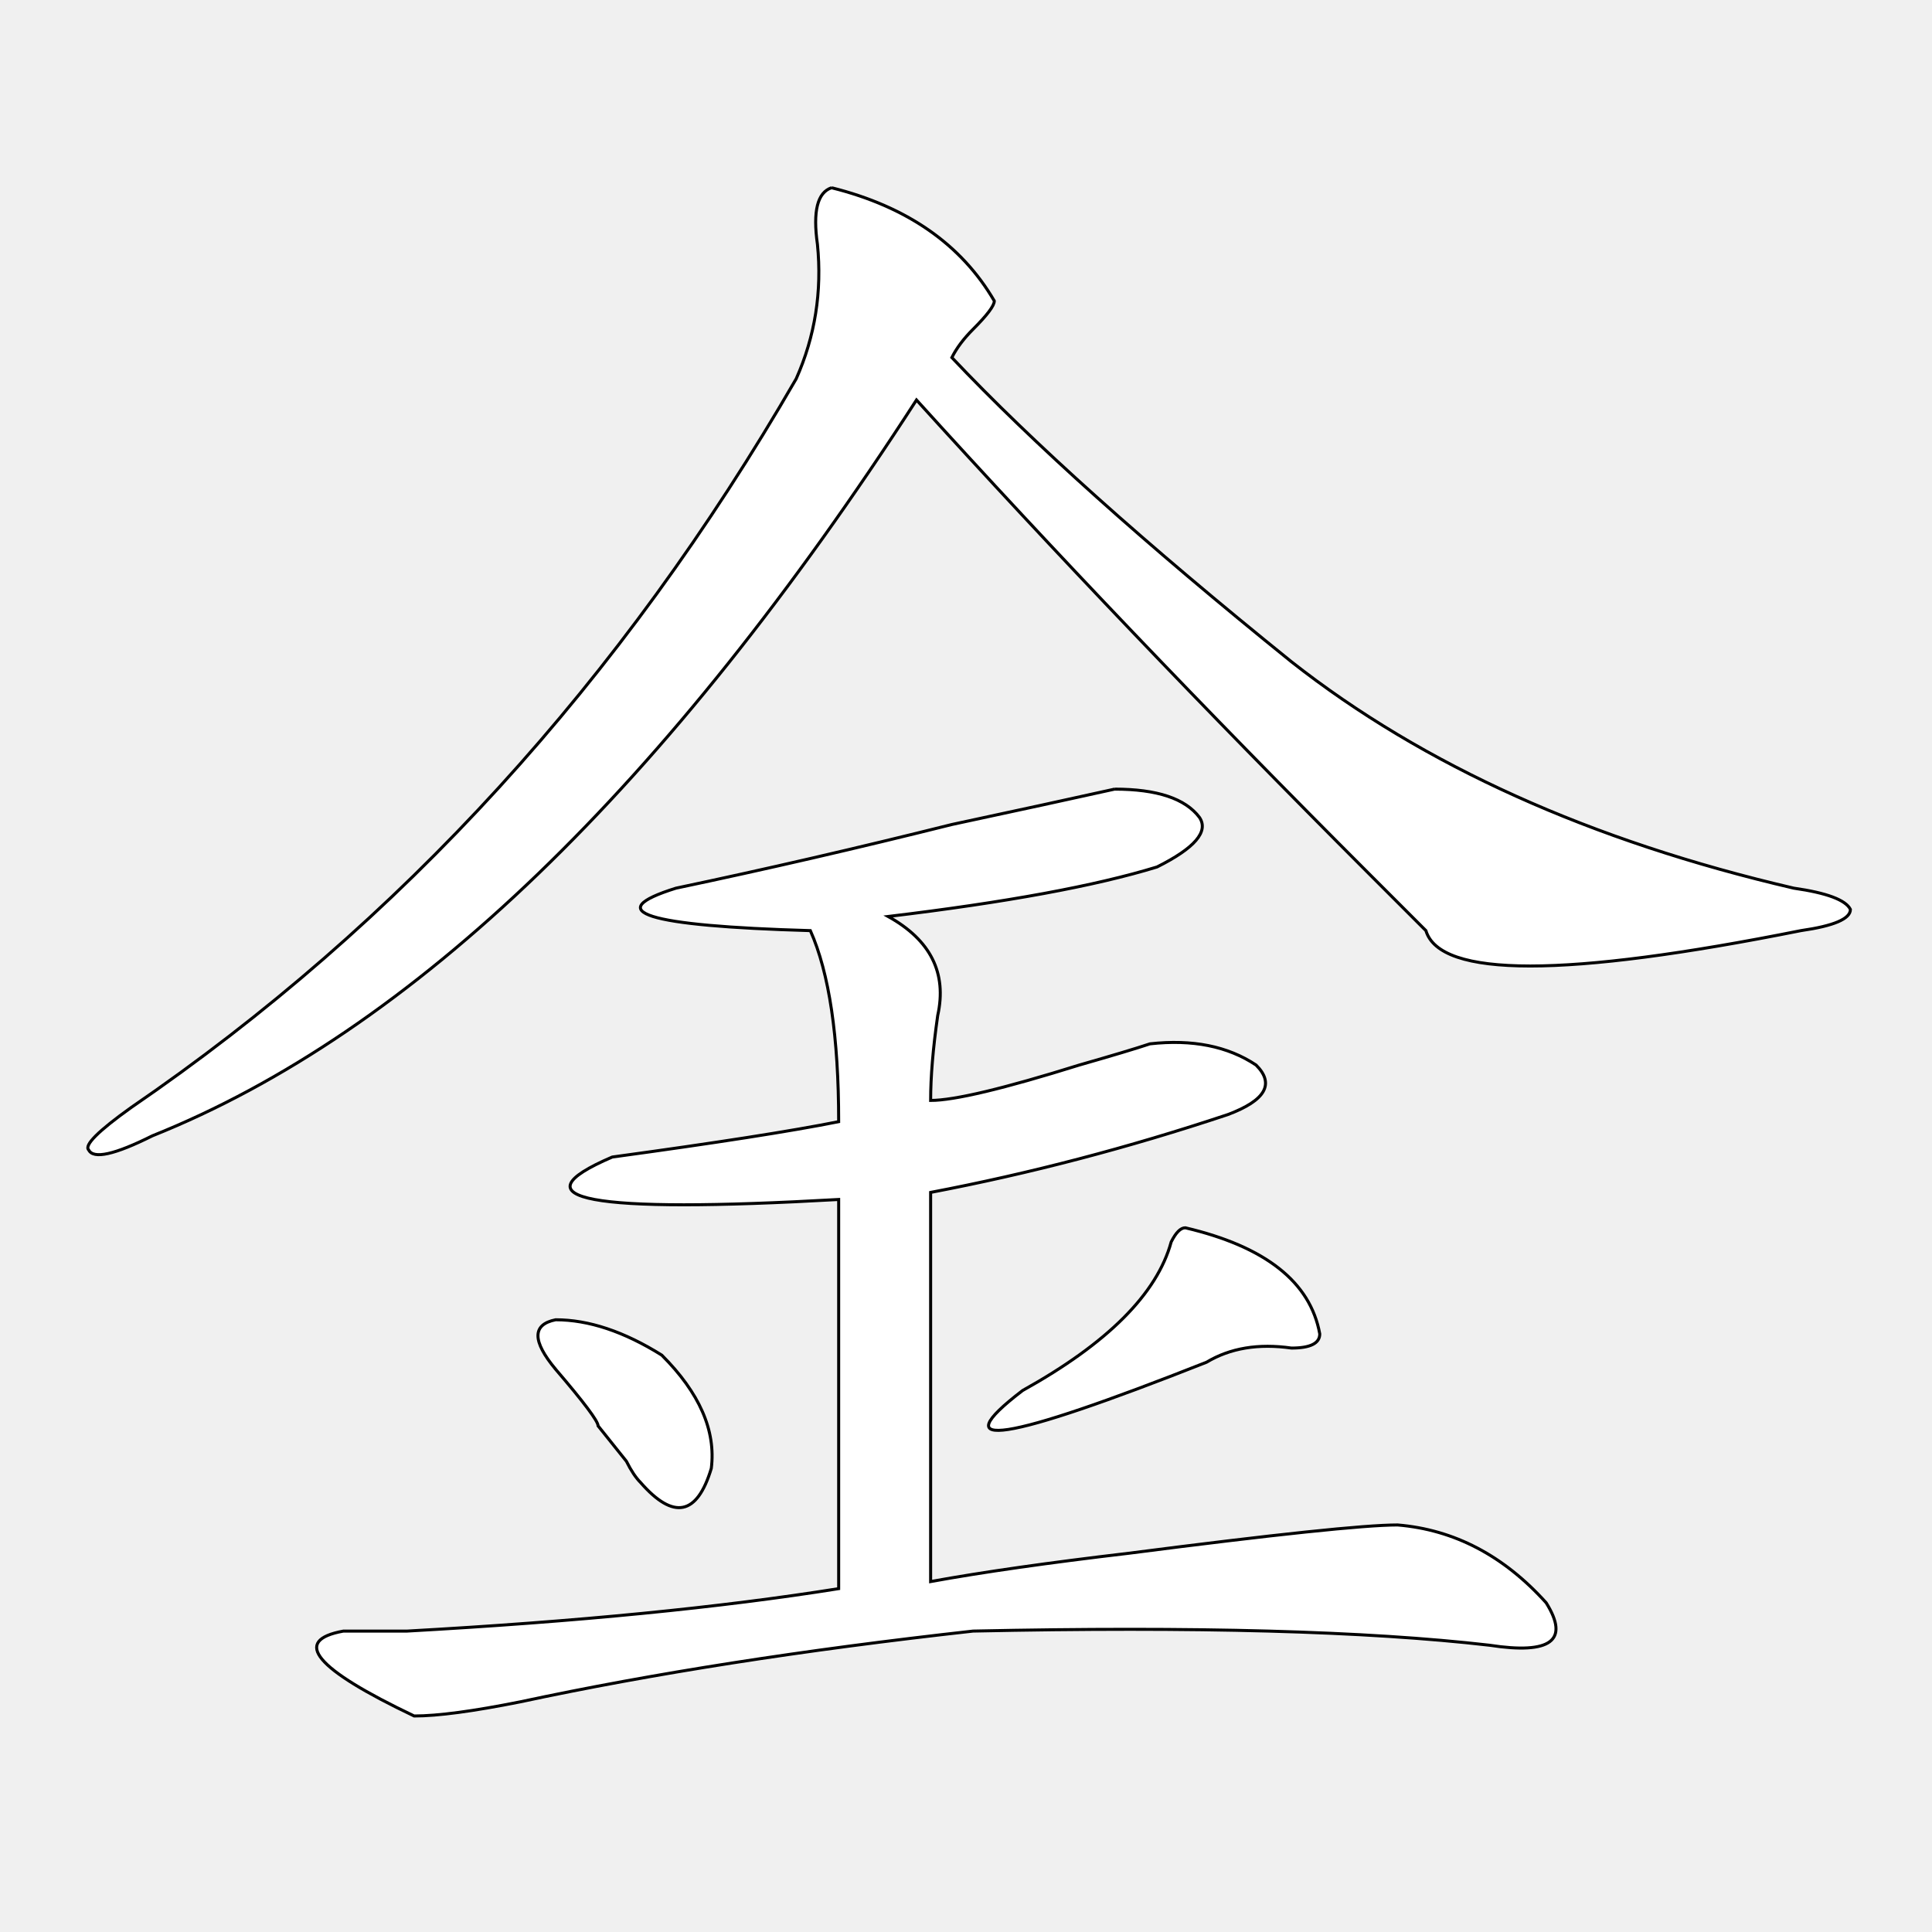
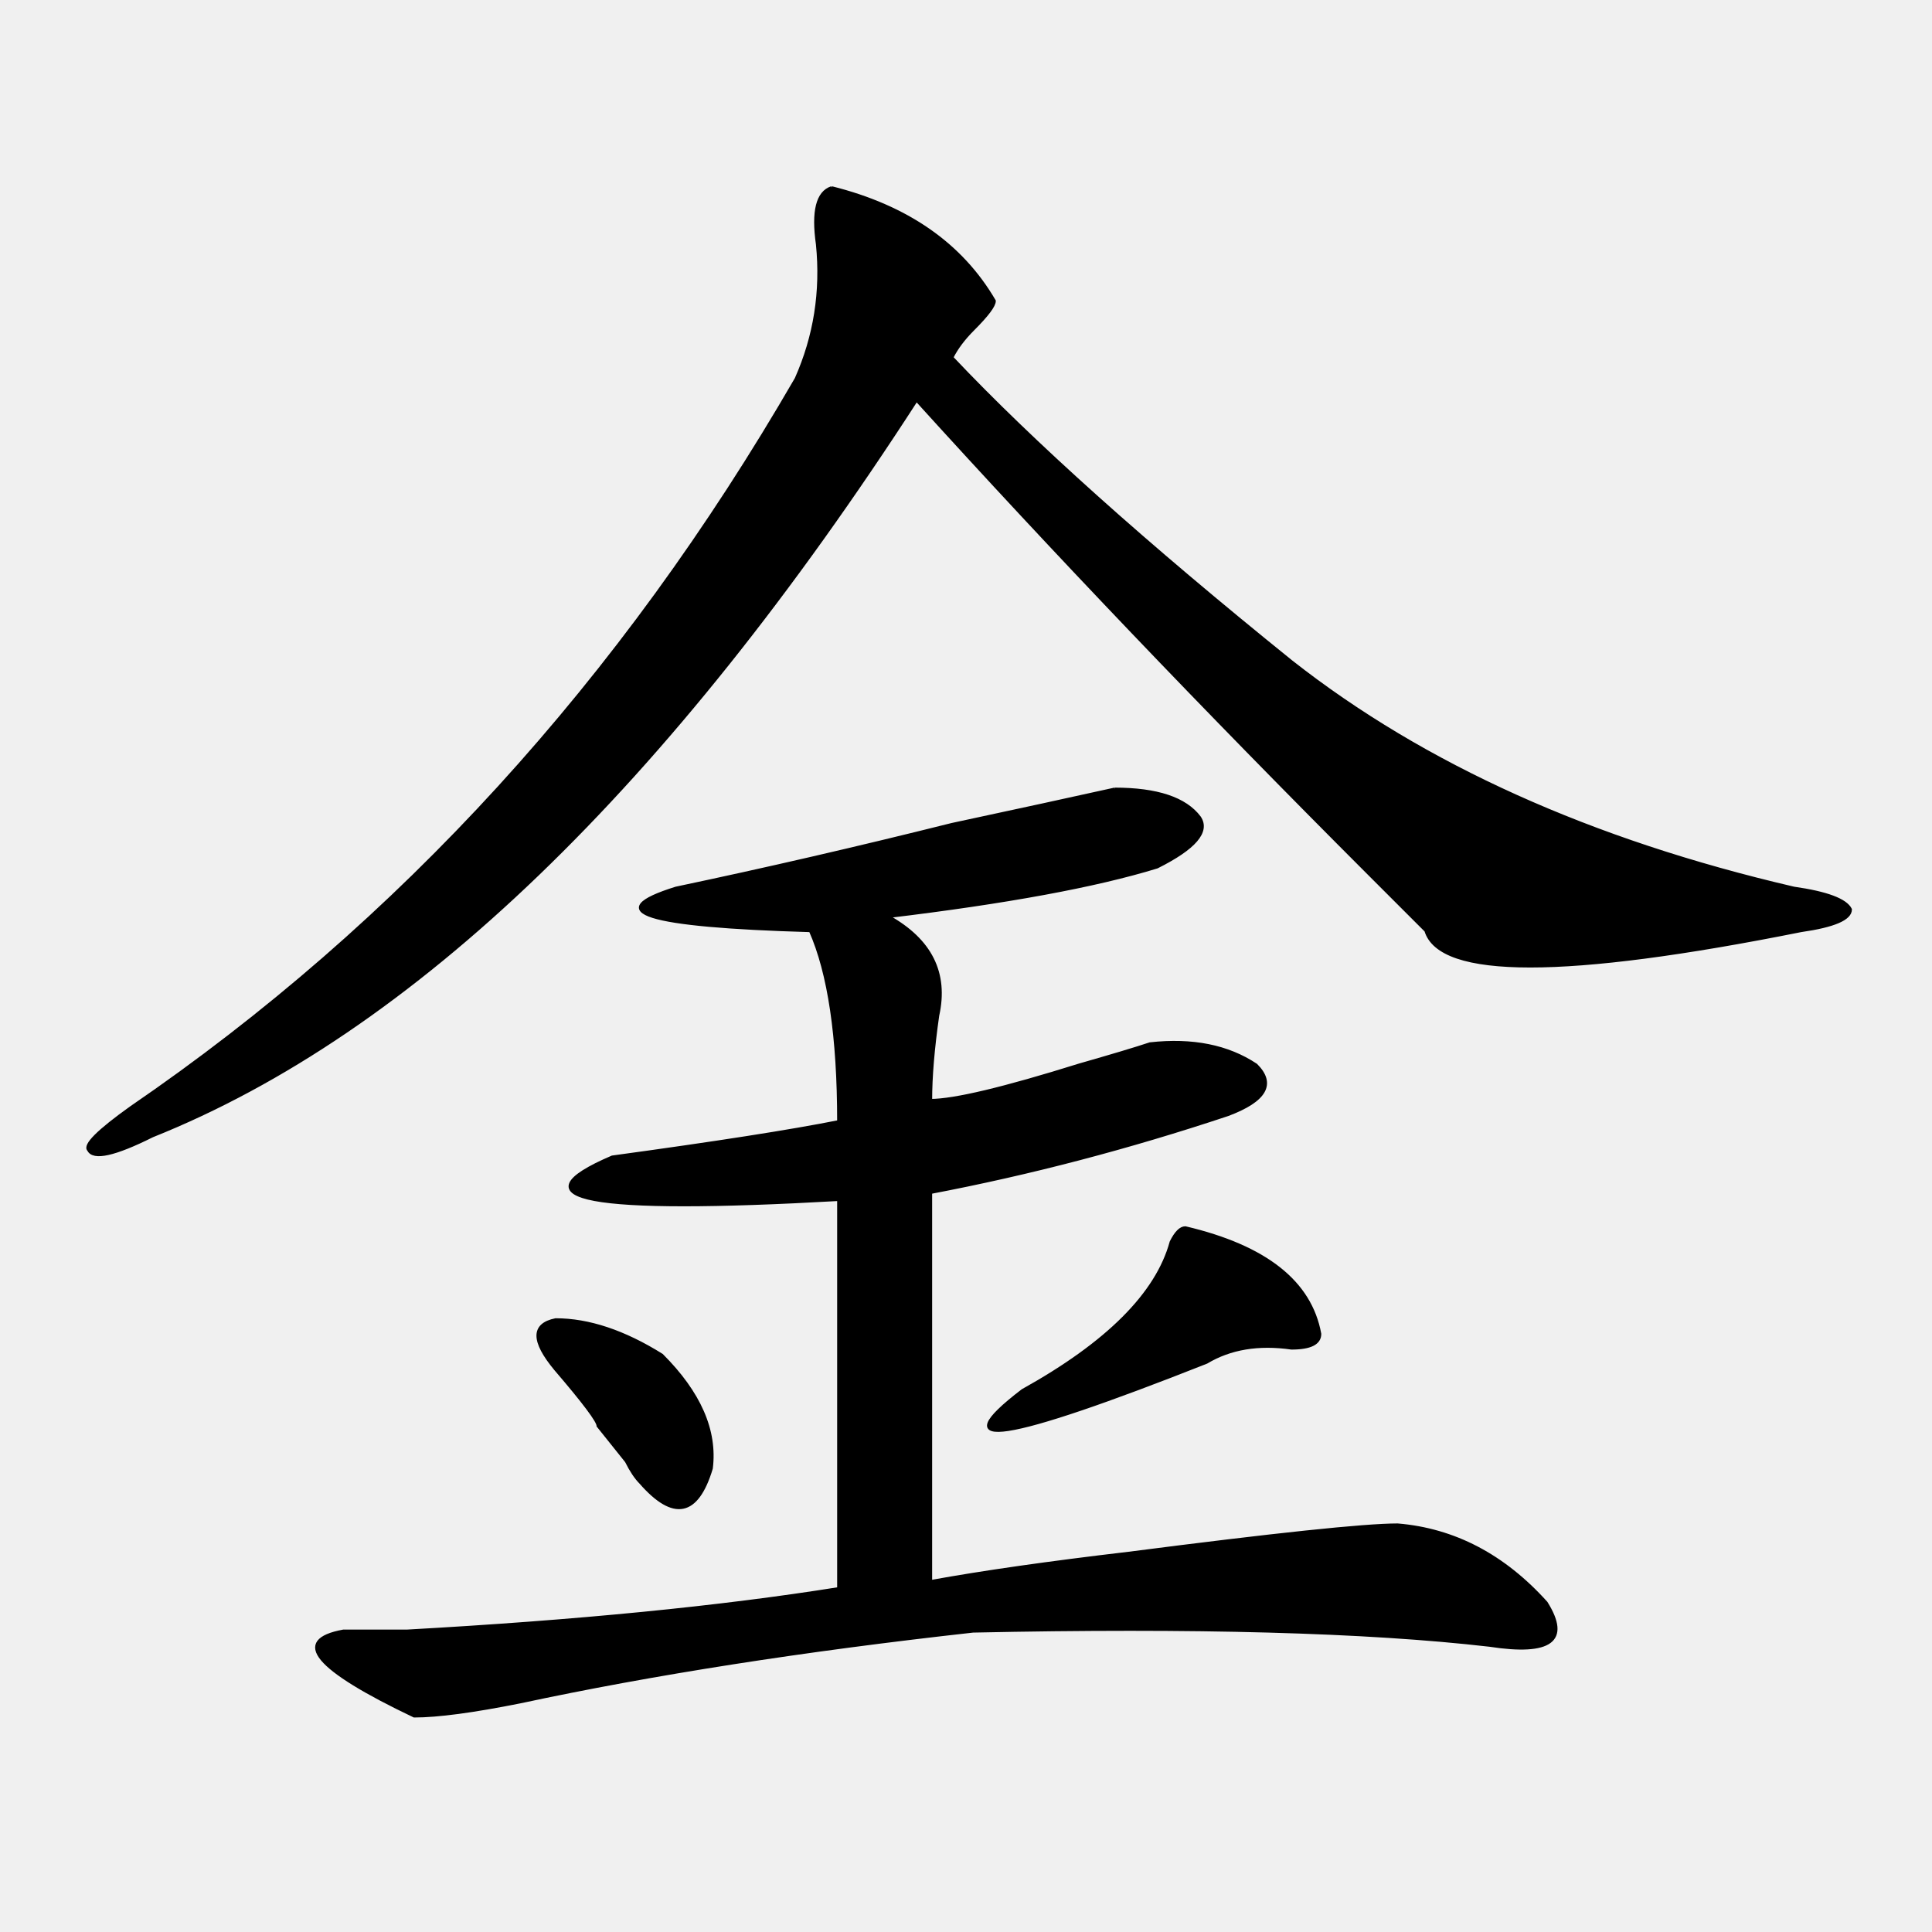
<svg xmlns="http://www.w3.org/2000/svg" height="640" width="640" version="1.1">
  <g transform="translate(0 -412.36)">
    <g>
-       <path fill="#ffffff" stroke="#000000" d="m275.47 474.55q37.5 9.375 53.906 37.5 0 2.344-7.031 9.375-4.688 4.688-7.031 9.375 39.844 42.188 112.5 100.78 65.625 51.562 166.41 75 16.406 2.344 18.75 7.031 0 4.688-16.406 7.031-117.19 23.438-124.22 0-4.688-4.688-18.75-18.75-82.031-82.031-150-157.03-124.22 192.19-253.12 243.75-18.75 9.375-21.094 4.688-2.344-2.344 14.062-14.062 133.59-91.406 220.31-241.41 9.375-21.094 7.031-44.531-2.344-16.406 4.688-18.75zm93.75 199.22q21.094 0 28.125 9.375 4.688 7.031-14.062 16.406-30.469 9.375-89.062 16.406 21.094 11.719 16.406 32.812-2.344 16.406-2.344 28.125 11.719 0 49.219-11.719 16.406-4.688 23.438-7.031 21.094-2.344 35.156 7.031 9.375 9.375-9.375 16.406-49.219 16.406-98.438 25.781v128.91q25.781-4.688 65.625-9.375 72.656-9.375 89.062-9.375 28.125 2.344 49.219 25.781 11.719 18.75-18.75 14.062-60.938-7.031-171.09-4.688-84.375 9.375-150 23.438-23.438 4.688-35.156 4.688-49.219-23.438-23.438-28.125 7.031 0 21.094 0 84.375-4.688 142.97-14.062v-128.91q-124.22 7.031-75-14.062 51.562-7.031 75-11.719 0-42.188-9.375-63.281-82.031-2.344-44.531-14.062 44.531-9.375 91.406-21.094 32.812-7.031 53.906-11.719zm23.438 145.31q39.844 9.375 44.531 35.156 0 4.688-9.375 4.688-16.406-2.344-28.125 4.688-100.78 39.844-60.938 9.375 42.188-23.438 49.219-49.219 2.344-4.688 4.688-4.688zm-208.59 46.875q-11.719-14.062 0-16.406 16.406 0 35.156 11.719 18.75 18.75 16.406 37.5-7.031 23.438-23.438 4.688-2.344-2.344-4.688-7.031-9.375-11.719-9.375-11.719 0-2.344-14.062-18.75z" />
+       <path fill="#000000" stroke="#000000" d="m275.47 474.55q37.5 9.375 53.906 37.5 0 2.344-7.031 9.375-4.688 4.688-7.031 9.375 39.844 42.188 112.5 100.78 65.625 51.562 166.41 75 16.406 2.344 18.75 7.031 0 4.688-16.406 7.031-117.19 23.438-124.22 0-4.688-4.688-18.75-18.75-82.031-82.031-150-157.03-124.22 192.19-253.12 243.75-18.75 9.375-21.094 4.688-2.344-2.344 14.062-14.062 133.59-91.406 220.31-241.41 9.375-21.094 7.031-44.531-2.344-16.406 4.688-18.75zm93.75 199.22q21.094 0 28.125 9.375 4.688 7.031-14.062 16.406-30.469 9.375-89.062 16.406 21.094 11.719 16.406 32.812-2.344 16.406-2.344 28.125 11.719 0 49.219-11.719 16.406-4.688 23.438-7.031 21.094-2.344 35.156 7.031 9.375 9.375-9.375 16.406-49.219 16.406-98.438 25.781v128.91q25.781-4.688 65.625-9.375 72.656-9.375 89.062-9.375 28.125 2.344 49.219 25.781 11.719 18.75-18.75 14.062-60.938-7.031-171.09-4.688-84.375 9.375-150 23.438-23.438 4.688-35.156 4.688-49.219-23.438-23.438-28.125 7.031 0 21.094 0 84.375-4.688 142.97-14.062v-128.91q-124.22 7.031-75-14.062 51.562-7.031 75-11.719 0-42.188-9.375-63.281-82.031-2.344-44.531-14.062 44.531-9.375 91.406-21.094 32.812-7.031 53.906-11.719zm23.438 145.31q39.844 9.375 44.531 35.156 0 4.688-9.375 4.688-16.406-2.344-28.125 4.688-100.78 39.844-60.938 9.375 42.188-23.438 49.219-49.219 2.344-4.688 4.688-4.688zm-208.59 46.875q-11.719-14.062 0-16.406 16.406 0 35.156 11.719 18.75 18.75 16.406 37.5-7.031 23.438-23.438 4.688-2.344-2.344-4.688-7.031-9.375-11.719-9.375-11.719 0-2.344-14.062-18.75z" />
    </g>
  </g>
</svg>
